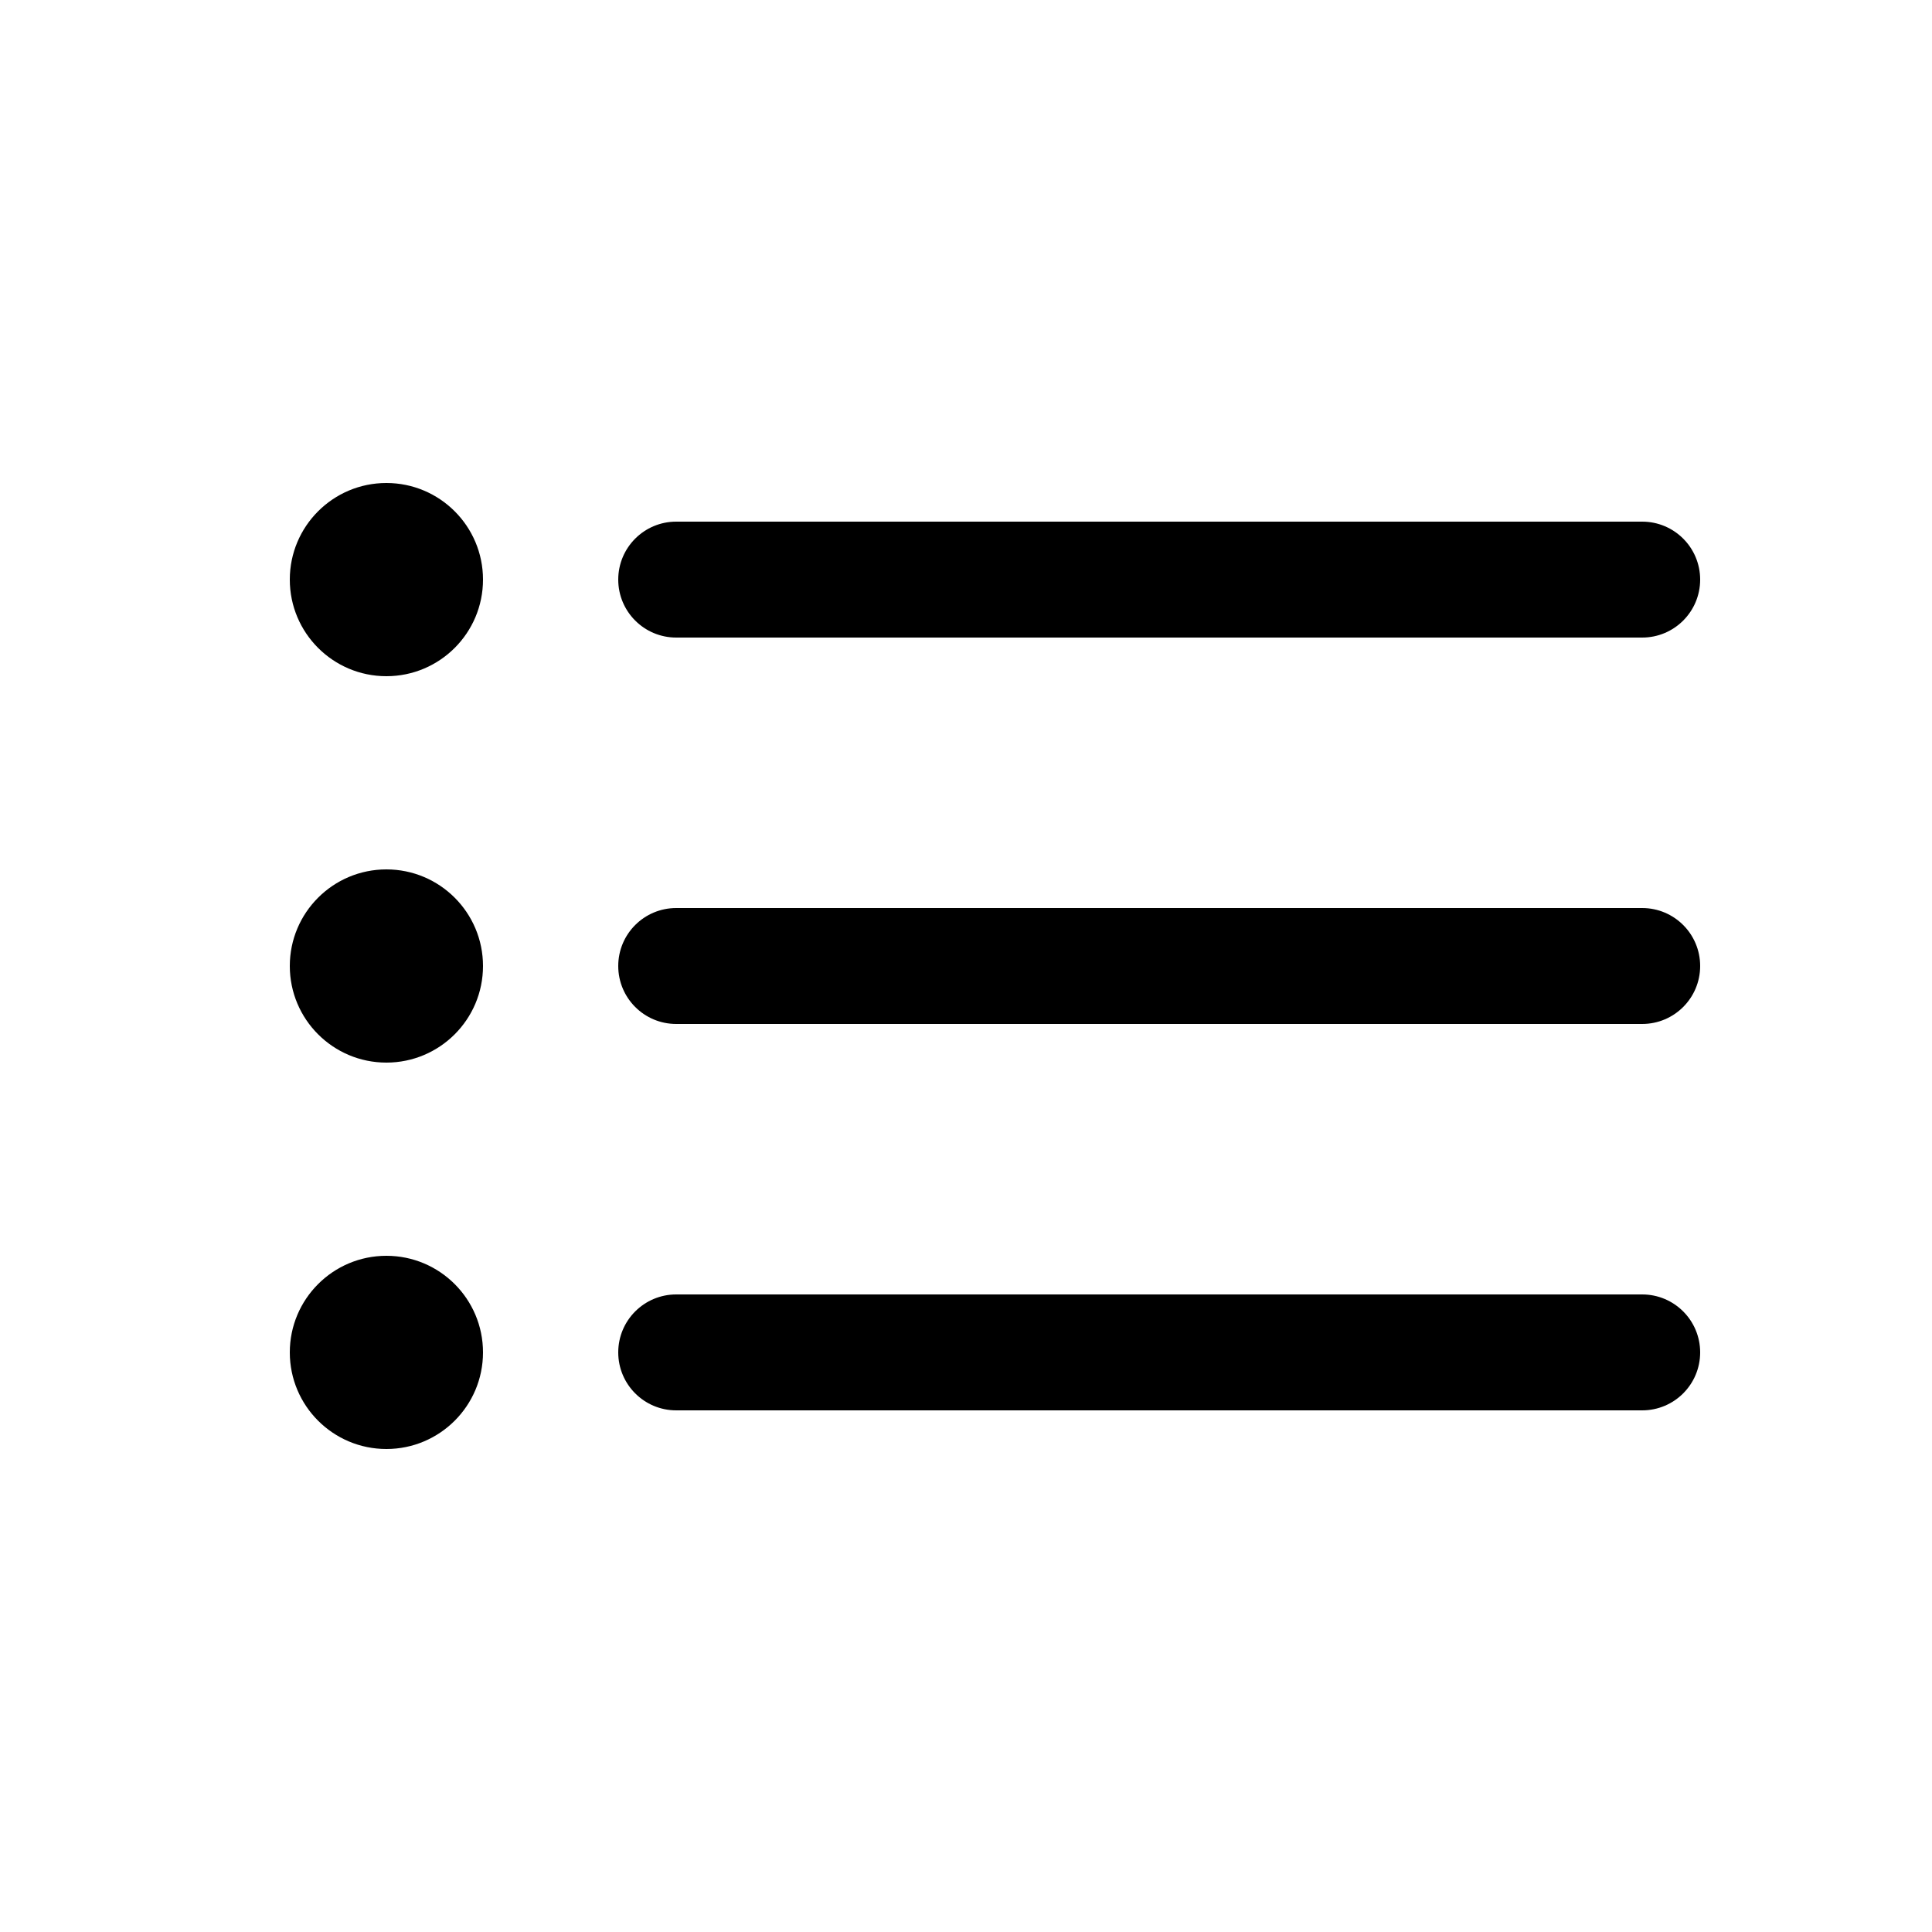
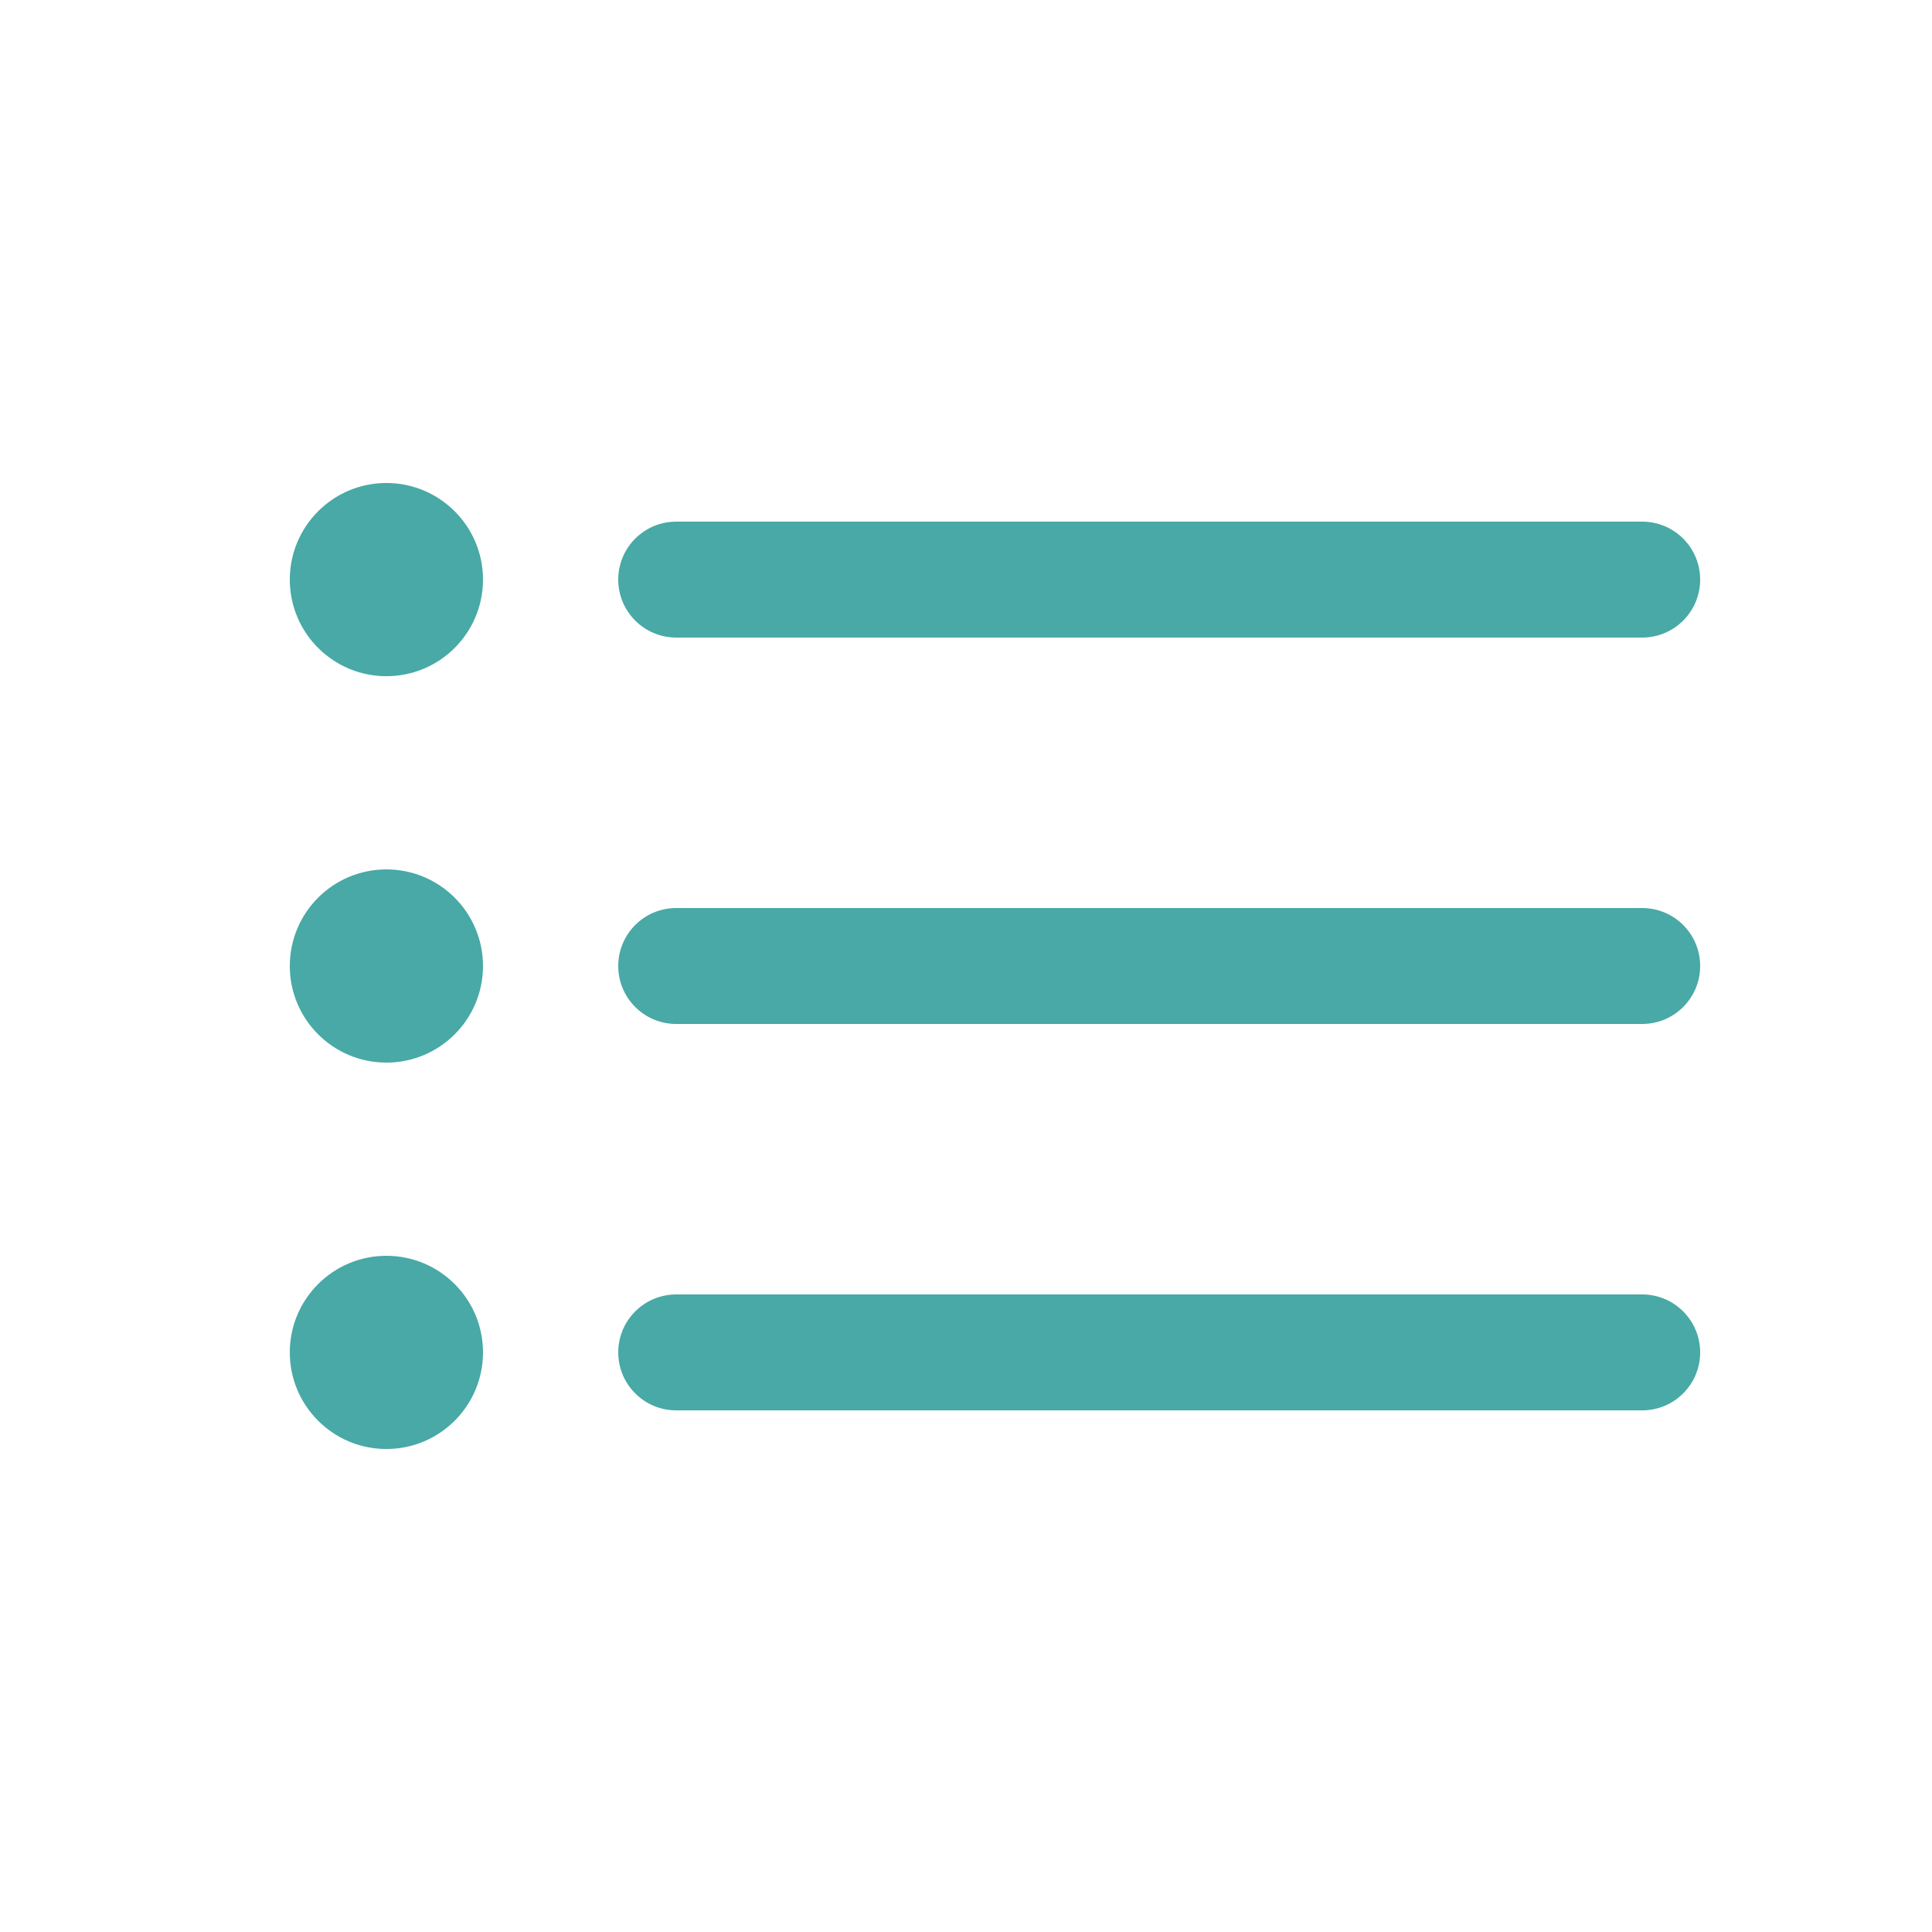
- <svg xmlns="http://www.w3.org/2000/svg" enable-background="new 0 0 100 100" height="512" viewBox="0 0 100 100" width="512">
+ <svg xmlns="http://www.w3.org/2000/svg" enable-background="new 0 0 100 100" height="512" fill="#48A9A6" viewBox="0 0 100 100" width="512">
  <g id="Layer_21">
    <g>
      <path d="m35 33h50c1.657 0 3-1.343 3-3s-1.343-3-3-3h-50c-1.657 0-3 1.343-3 3s1.343 3 3 3z" />
      <circle cx="20" cy="30" r="5" />
      <path d="m85 47h-50c-1.657 0-3 1.343-3 3s1.343 3 3 3h50c1.657 0 3-1.343 3-3s-1.343-3-3-3z" />
      <circle cx="20" cy="50" r="5" />
      <path d="m85 67h-50c-1.657 0-3 1.343-3 3s1.343 3 3 3h50c1.657 0 3-1.343 3-3s-1.343-3-3-3z" />
      <circle cx="20" cy="70" r="5" />
    </g>
  </g>
</svg>
